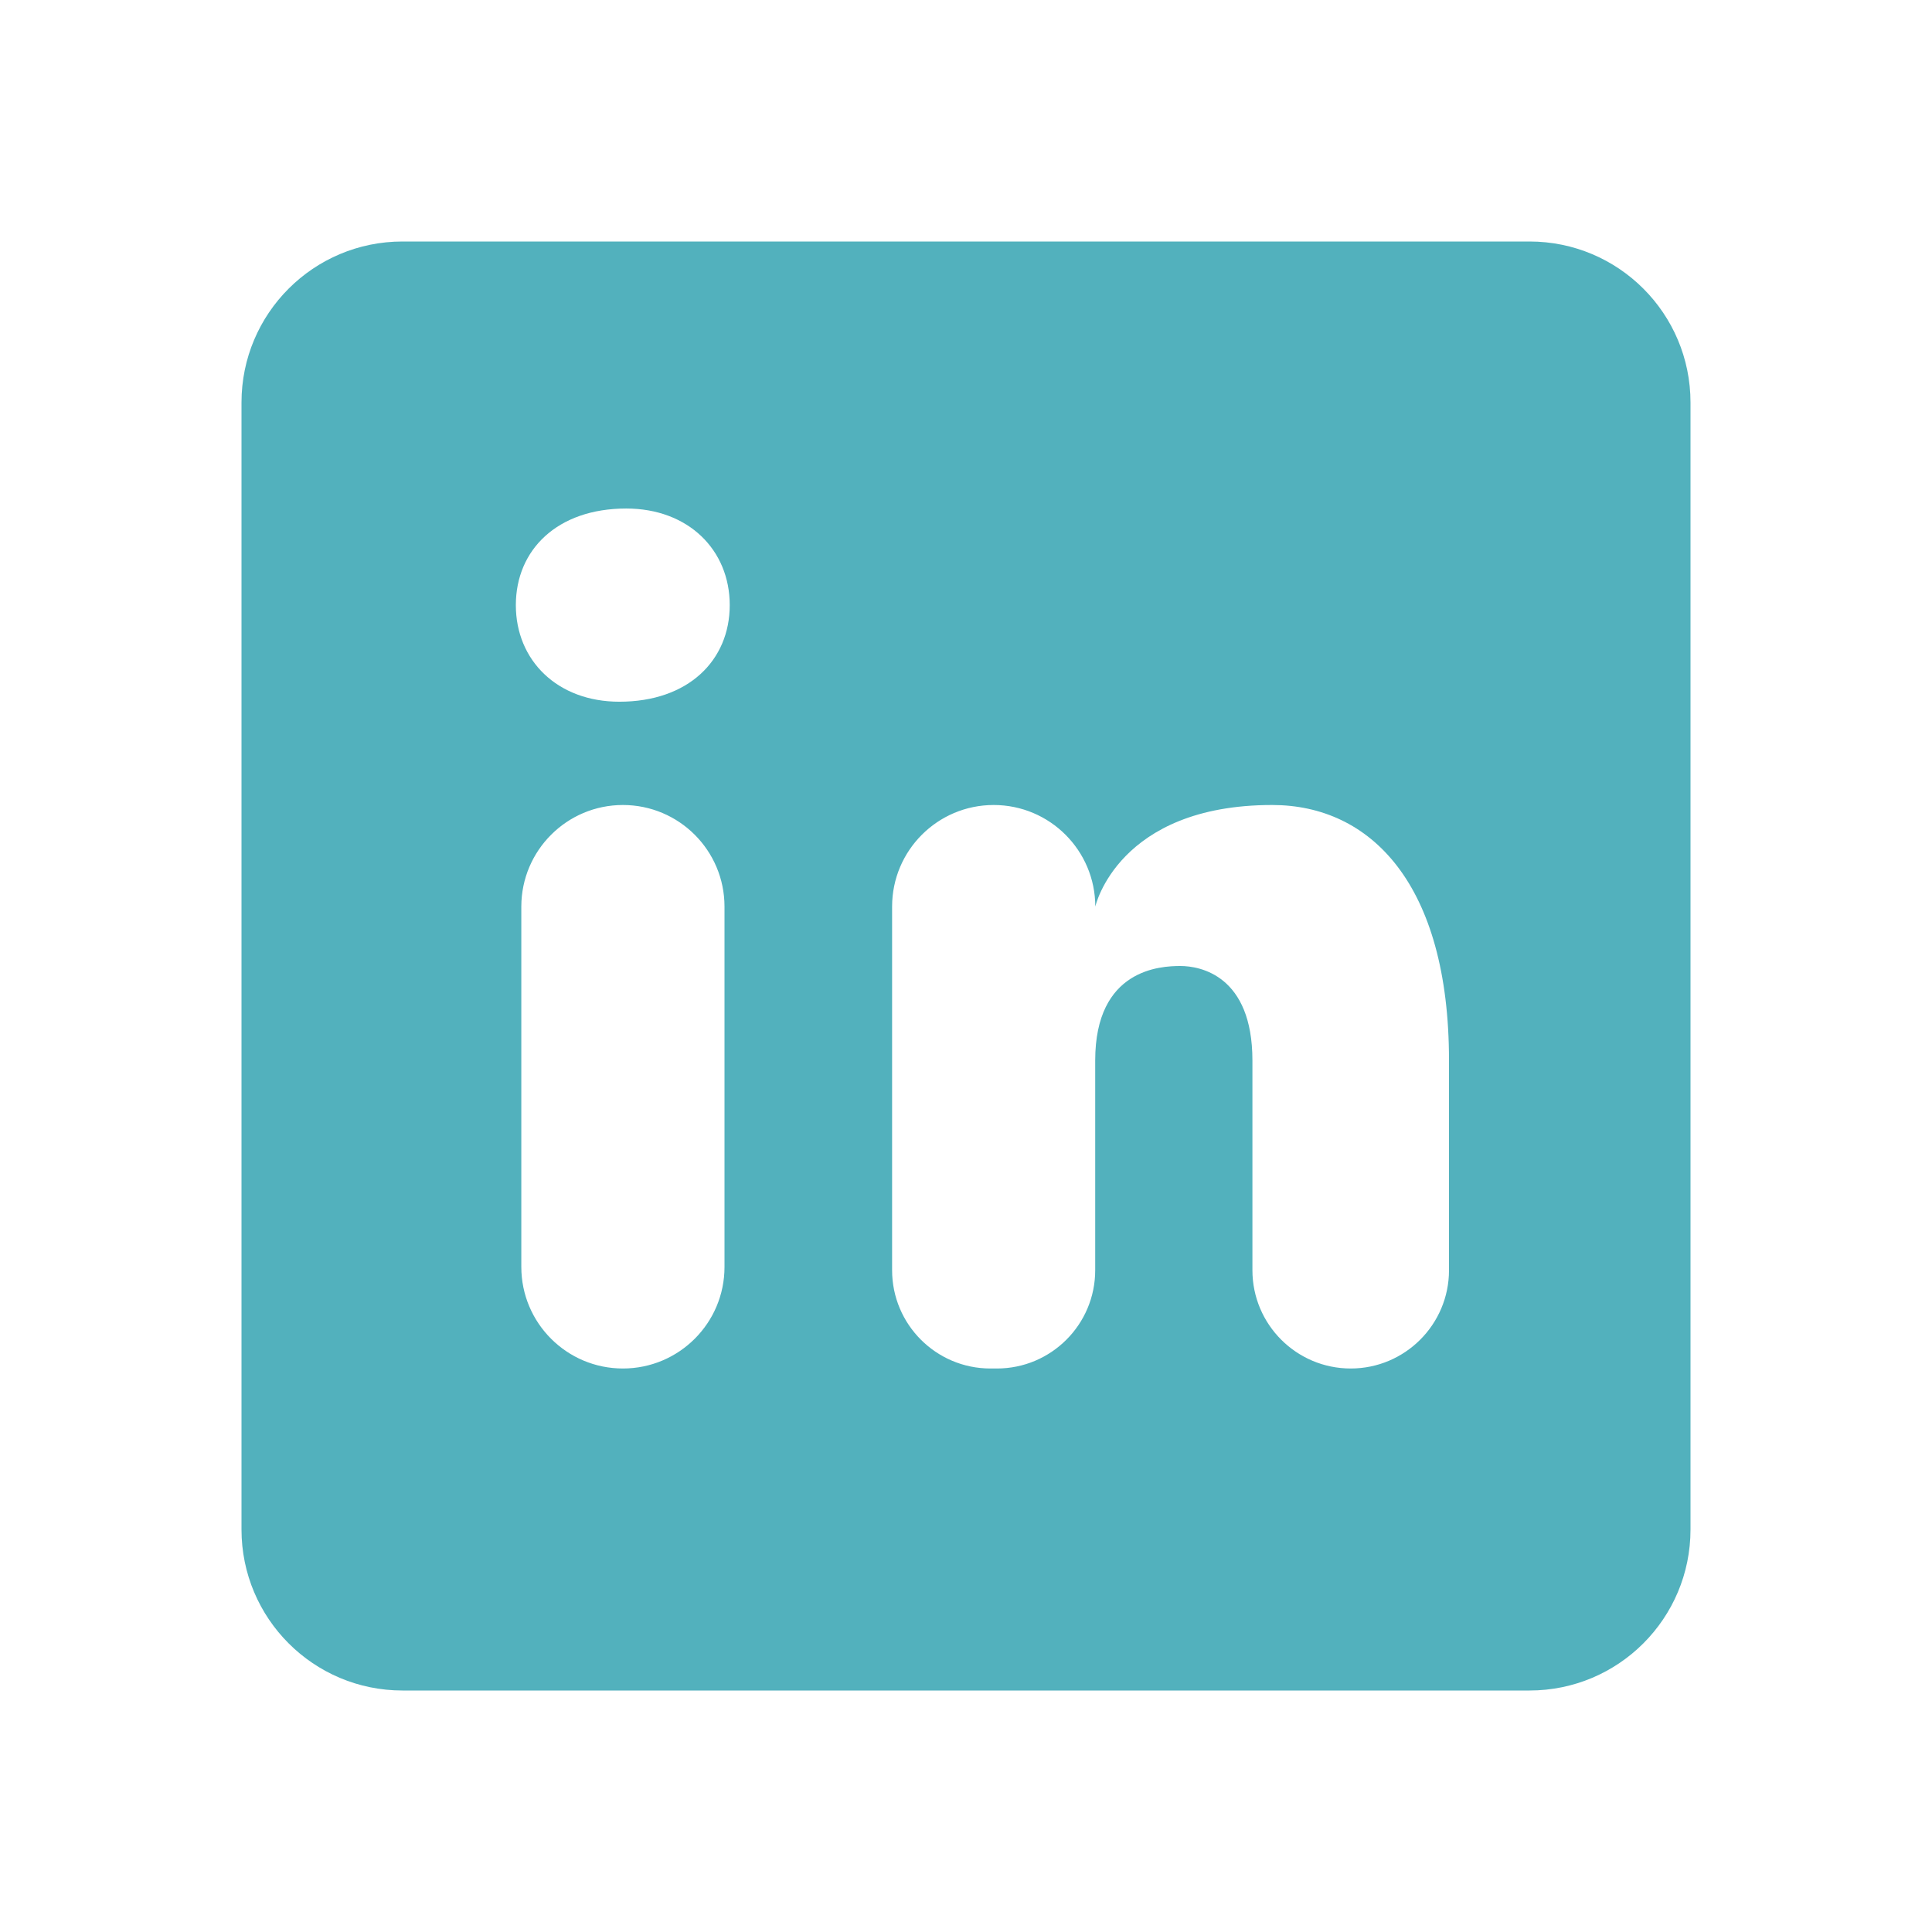
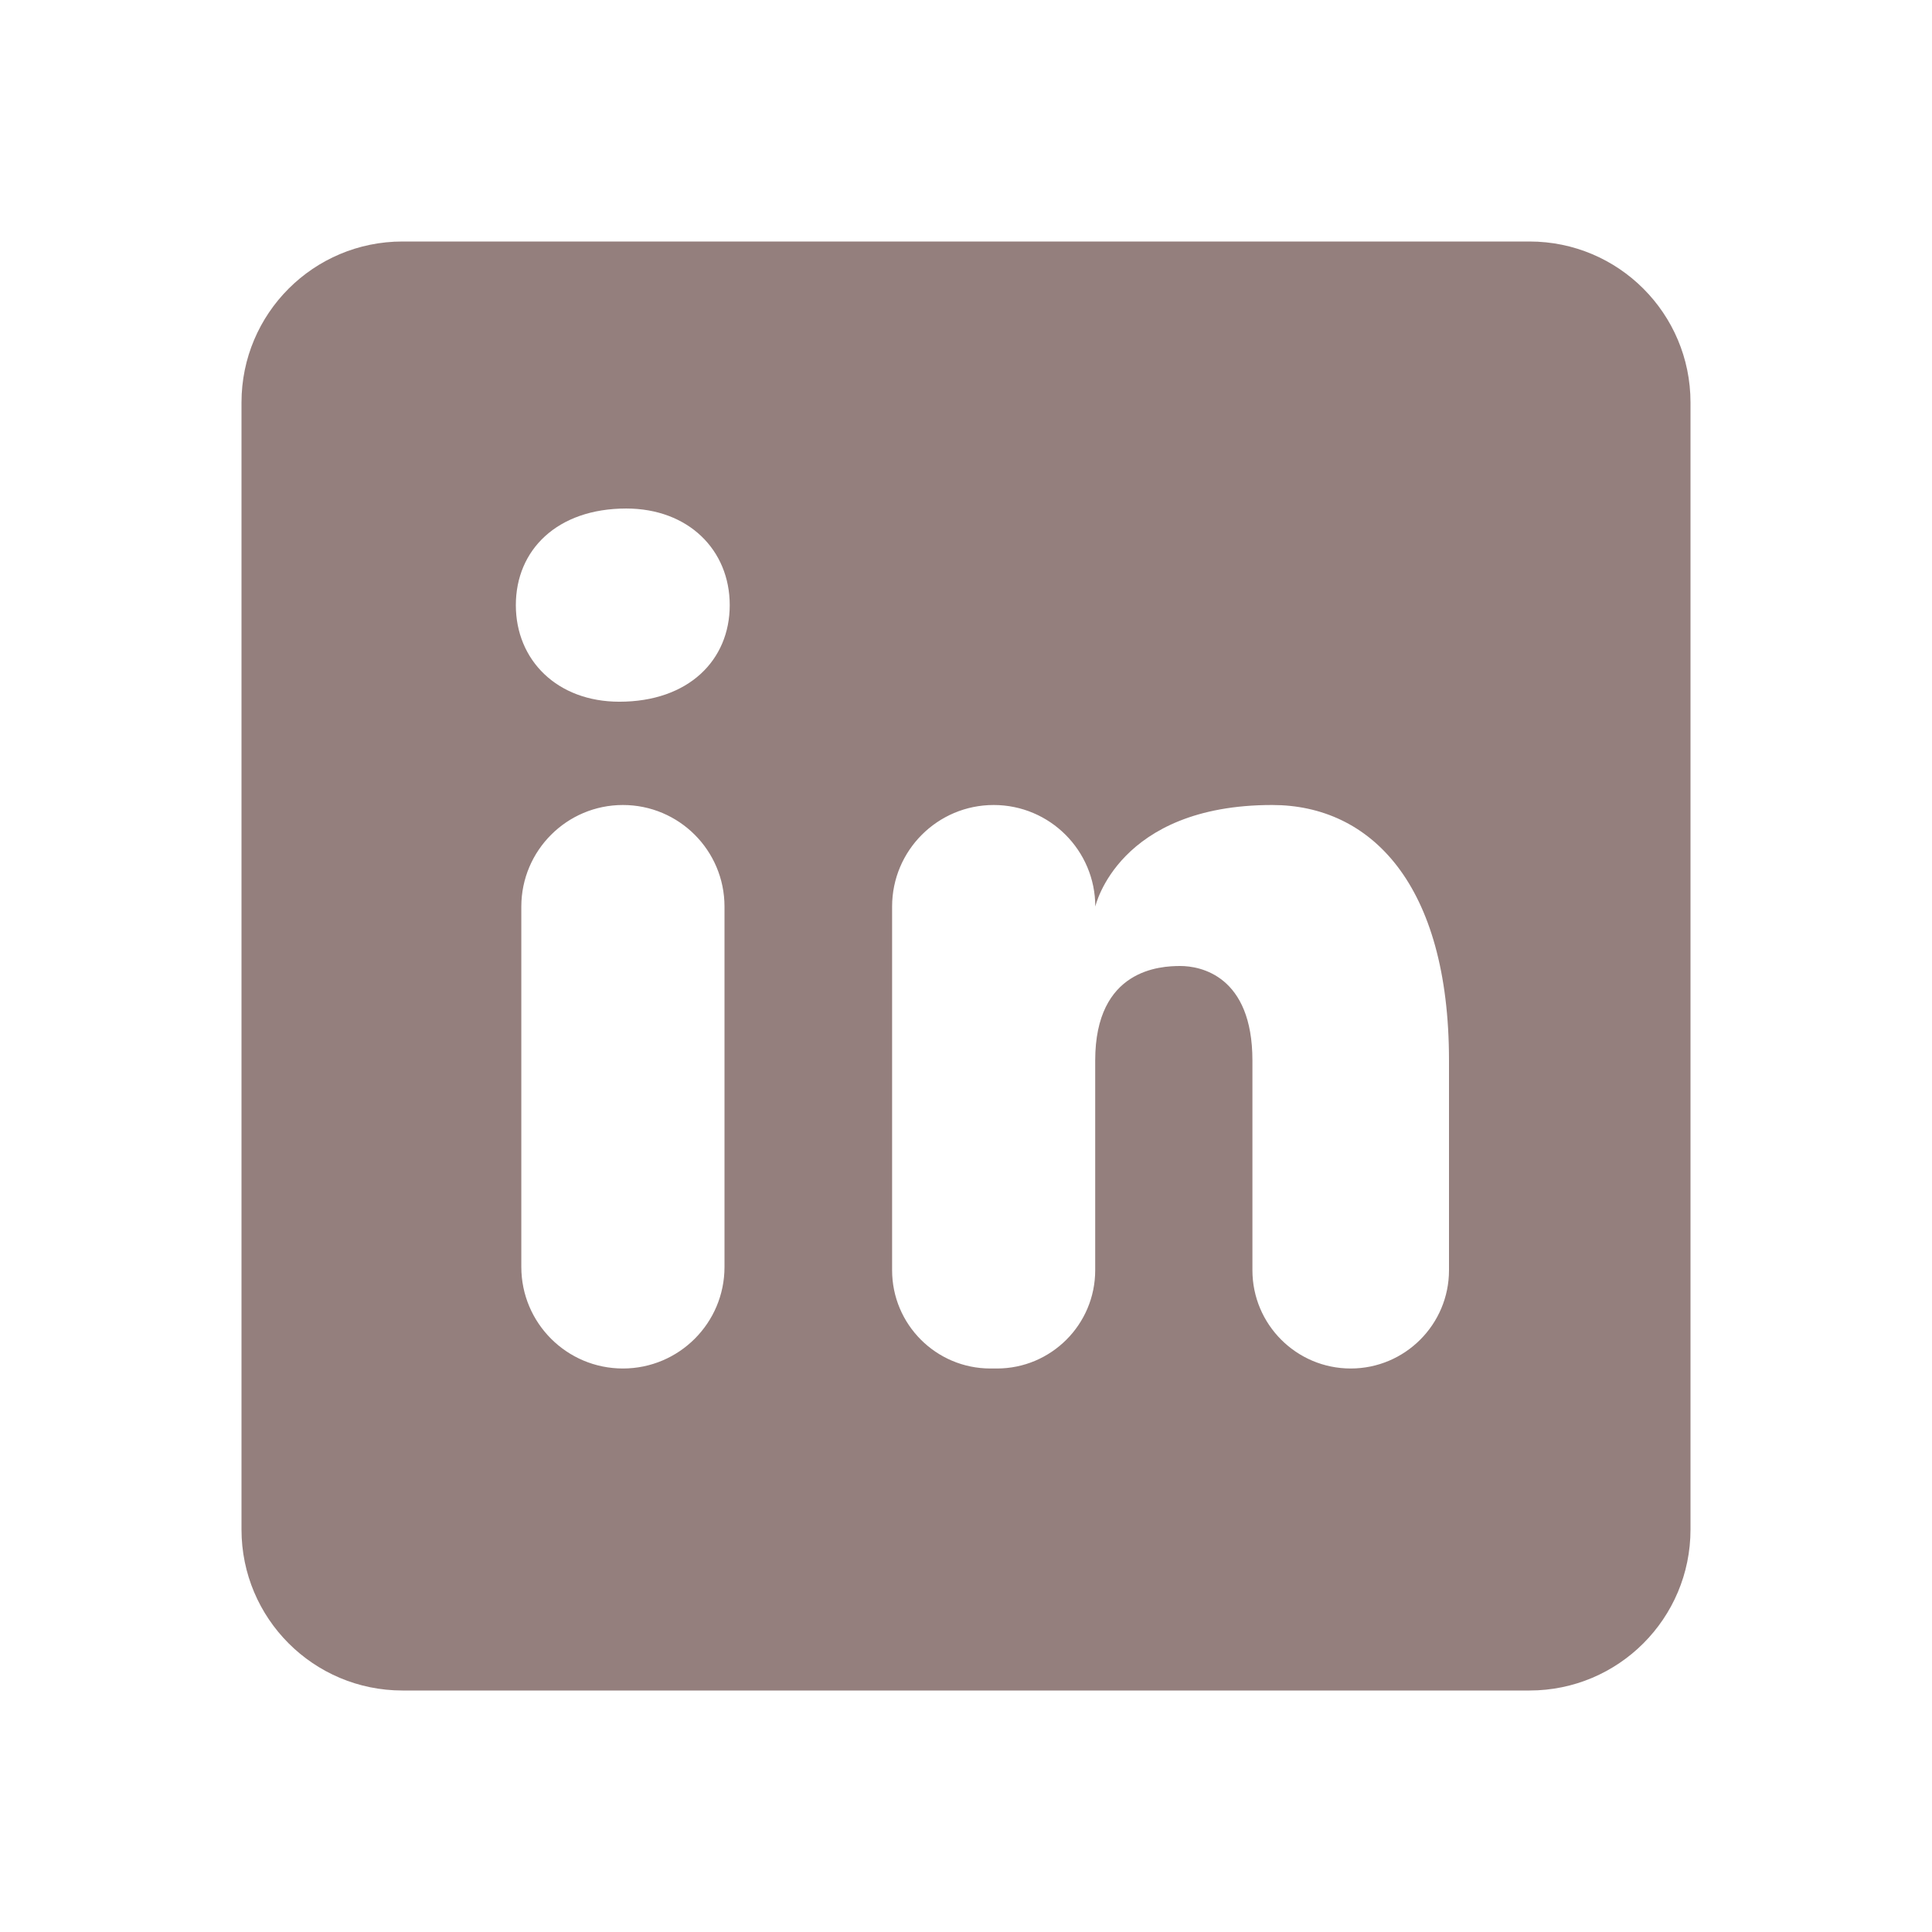
- <svg xmlns="http://www.w3.org/2000/svg" fill="#52b1bd" viewBox="0 0 24 24" width="24px" height="24px">
+ <svg xmlns="http://www.w3.org/2000/svg" fill="#947f7d" viewBox="0 0 24 24" width="24px" height="24px">
  <path d="M19,3H5C3.895,3,3,3.895,3,5v14c0,1.105,0.895,2,2,2h14c1.105,0,2-0.895,2-2V5C21,3.895,20.105,3,19,3z M7.738,17L7.738,17 c-0.697,0-1.262-0.565-1.262-1.262v-4.477C6.477,10.565,7.042,10,7.738,10h0C8.435,10,9,10.565,9,11.262v4.477 C9,16.435,8.435,17,7.738,17z M7.694,8.717c-0.771,0-1.286-0.514-1.286-1.2s0.514-1.2,1.371-1.2c0.771,0,1.286,0.514,1.286,1.2 S8.551,8.717,7.694,8.717z M16.779,17L16.779,17c-0.674,0-1.221-0.547-1.221-1.221v-2.605c0-1.058-0.651-1.174-0.895-1.174 s-1.058,0.035-1.058,1.174v2.605c0,0.674-0.547,1.221-1.221,1.221h-0.081c-0.674,0-1.221-0.547-1.221-1.221v-4.517 c0-0.697,0.565-1.262,1.262-1.262h0c0.697,0,1.262,0.565,1.262,1.262c0,0,0.282-1.262,2.198-1.262C17.023,10,18,10.977,18,13.174 v2.605C18,16.453,17.453,17,16.779,17z" />
</svg>
